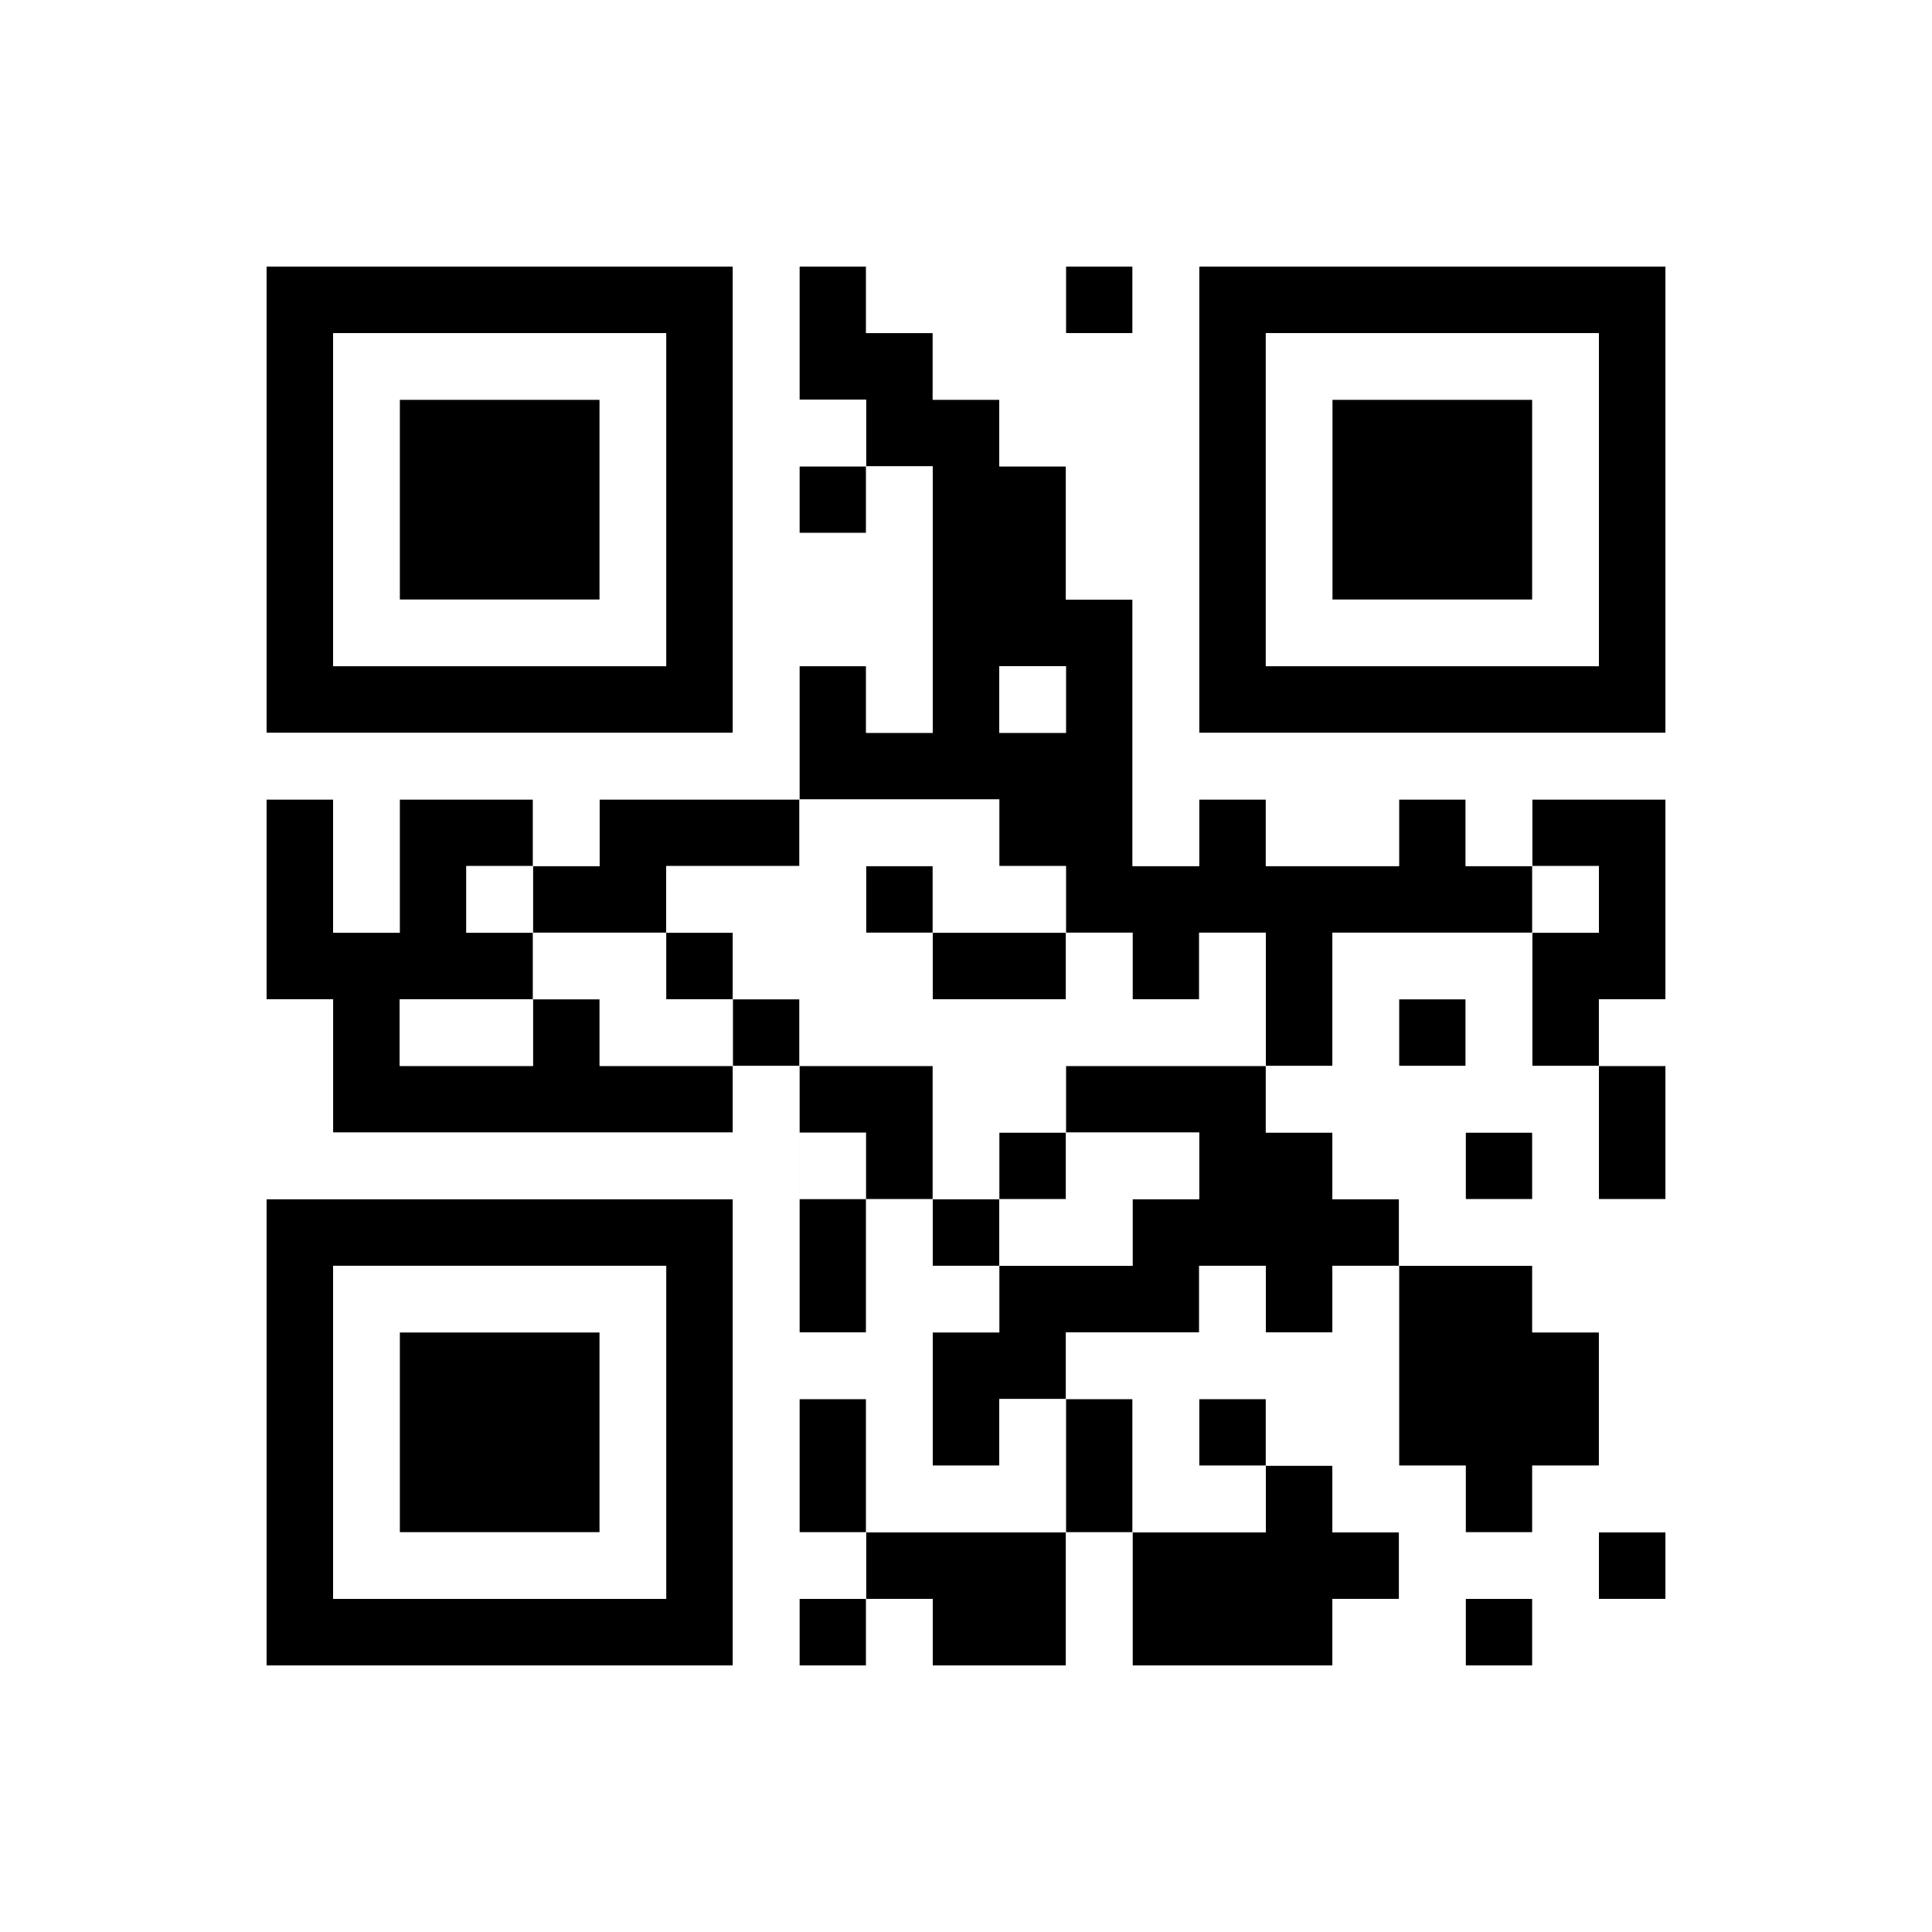
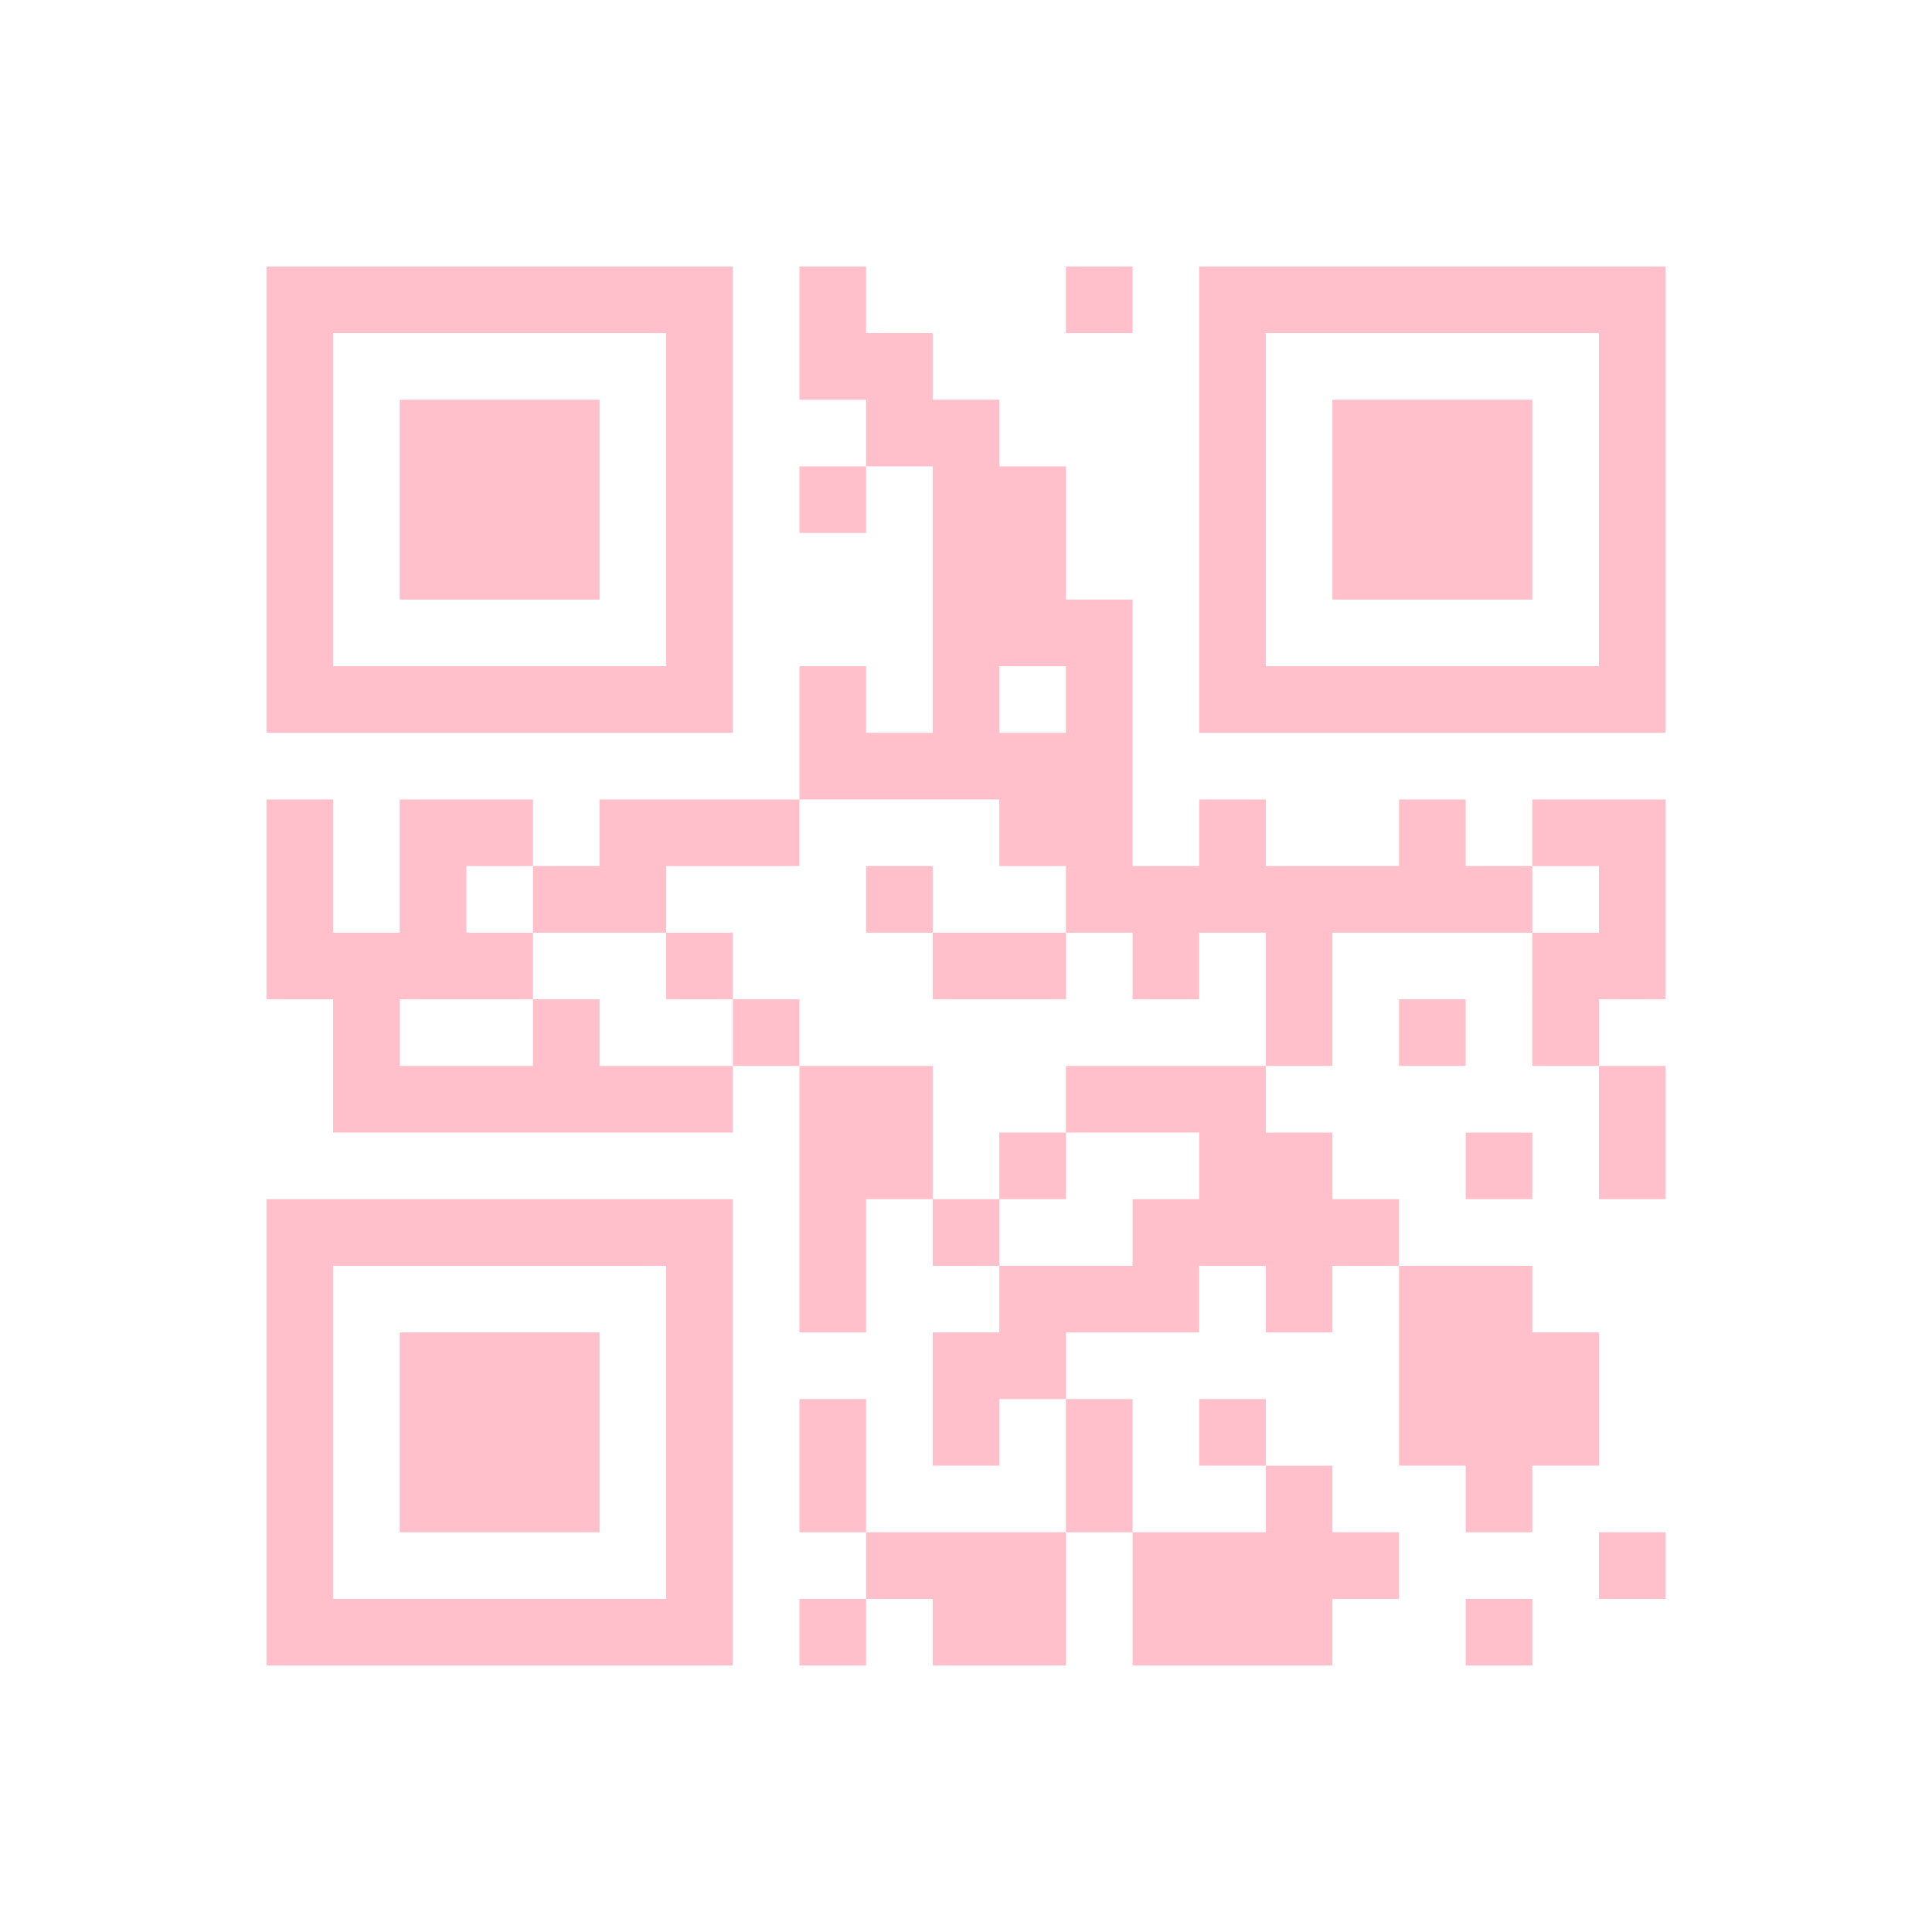
<svg width="52.2mm" height="52.2mm" viewBox="0 0 52.2 52.2" class="segno">
  <g transform="scale(1.8)">
-     <path class="qrline" stroke="#fff" d="M12 17.5h1" />
-     <path class="qrline" stroke="#000" d="M4 4.5h7m1 0h1m3 0h1m1 0h7m-21 1h1m5 0h1m1 0h2m4 0h1m5 0h1m-21 1h1m1 0h3m1 0h1m2 0h2m3 0h1m1 0h3m1 0h1m-21 1h1m1 0h3m1 0h1m1 0h1m1 0h2m2 0h1m1 0h3m1 0h1m-21 1h1m1 0h3m1 0h1m3 0h2m2 0h1m1 0h3m1 0h1m-21 1h1m5 0h1m3 0h3m1 0h1m5 0h1m-21 1h7m1 0h1m1 0h1m1 0h1m1 0h7m-13 1h5m-13 1h1m1 0h2m1 0h3m3 0h2m1 0h1m2 0h1m1 0h2m-21 1h1m1 0h1m1 0h2m3 0h1m2 0h7m1 0h1m-21 1h4m2 0h1m3 0h2m1 0h1m1 0h1m3 0h2m-20 1h1m2 0h1m2 0h1m7 0h1m1 0h1m1 0h1m-19 1h6m1 0h2m2 0h3m5 0h1m-12 1h1m1 0h1m2 0h2m2 0h1m1 0h1m-21 1h7m1 0h1m1 0h1m2 0h4m-17 1h1m5 0h1m1 0h1m2 0h3m1 0h1m1 0h2m-19 1h1m1 0h3m1 0h1m3 0h2m5 0h3m-20 1h1m1 0h3m1 0h1m1 0h1m1 0h1m1 0h1m1 0h1m2 0h3m-20 1h1m1 0h3m1 0h1m1 0h1m3 0h1m2 0h1m2 0h1m-19 1h1m5 0h1m2 0h3m1 0h4m3 0h1m-21 1h7m1 0h1m1 0h2m1 0h3m2 0h1" />
-     <path class="qrline" stroke="#fff" d="M0 0.5h29m-29 1h29m-29 1h29m-29 1h29m-29 1h4m7 0h1m1 0h3m1 0h1m7 0h4m-29 1h4m1 0h5m1 0h1m2 0h4m1 0h5m1 0h4m-29 1h4m1 0h1m3 0h1m1 0h2m2 0h3m1 0h1m3 0h1m1 0h4m-29 1h4m1 0h1m3 0h1m1 0h1m1 0h1m2 0h2m1 0h1m3 0h1m1 0h4m-29 1h4m1 0h1m3 0h1m1 0h3m2 0h2m1 0h1m3 0h1m1 0h4m-29 1h4m1 0h5m1 0h3m3 0h1m1 0h5m1 0h4m-29 1h4m7 0h1m1 0h1m1 0h1m1 0h1m7 0h4m-29 1h12m5 0h12m-29 1h4m1 0h1m2 0h1m3 0h3m2 0h1m1 0h2m1 0h1m2 0h4m-29 1h4m1 0h1m1 0h1m2 0h3m1 0h2m7 0h1m1 0h4m-29 1h4m4 0h2m1 0h3m2 0h1m1 0h1m1 0h3m2 0h4m-29 1h5m1 0h2m1 0h2m1 0h7m1 0h1m1 0h1m1 0h5m-29 1h5m6 0h1m2 0h2m3 0h5m1 0h4m-29 1h12m2 0h1m1 0h2m2 0h2m1 0h1m1 0h4m-29 1h4m7 0h1m1 0h1m1 0h2m4 0h8m-29 1h4m1 0h5m1 0h1m1 0h2m3 0h1m1 0h1m2 0h6m-29 1h4m1 0h1m3 0h1m1 0h3m2 0h5m3 0h5m-29 1h4m1 0h1m3 0h1m1 0h1m1 0h1m1 0h1m1 0h1m1 0h2m3 0h5m-29 1h4m1 0h1m3 0h1m1 0h1m1 0h3m1 0h2m1 0h2m1 0h6m-29 1h4m1 0h5m1 0h2m3 0h1m4 0h3m1 0h4m-29 1h4m7 0h1m1 0h1m2 0h1m3 0h2m1 0h6m-29 1h29m-29 1h29m-29 1h29m-29 1h29" />
+     <path fill="#fff" d="M0 0h29v29h-29z" />
+     <path class="qrline" stroke="#ffc0cb" d="M4 4.5h7m1 0h1m3 0h1m1 0h7m-21 1h1m5 0h1m1 0h2m4 0h1m5 0h1m-21 1h1m1 0h3m1 0h1m2 0h2m3 0h1m1 0h3m1 0h1m-21 1h1m1 0h3m1 0h1m1 0h1m1 0h2m2 0h1m1 0h3m1 0h1m-21 1h1m1 0h3m1 0h1m3 0h2m2 0h1m1 0h3m1 0h1m-21 1h1m5 0h1m3 0h3m1 0h1m5 0h1m-21 1h7m1 0h1m1 0h1m1 0h1m1 0h7m-13 1h5m-13 1h1m1 0h2m1 0h3m3 0h2m1 0h1m2 0h1m1 0h2m-21 1h1m1 0h1m1 0h2m3 0h1m2 0h7m1 0h1m-21 1h4m2 0h1m3 0h2m1 0h1m1 0h1m3 0h2m-20 1h1m2 0h1m2 0h1m7 0h1m1 0h1m1 0h1m-19 1h6m1 0h2m2 0h3m5 0h1m-13 1h2m1 0h1m2 0h2m2 0h1m1 0h1m-21 1h7m1 0h1m1 0h1m2 0h4m-17 1h1m5 0h1m1 0h1m2 0h3m1 0h1m1 0h2m-19 1h1m1 0h3m1 0h1m3 0h2m5 0h3m-20 1h1m1 0h3m1 0h1m1 0h1m1 0h1m1 0h1m1 0h1m2 0h3m-20 1h1m1 0h3m1 0h1m1 0h1m3 0h1m2 0h1m2 0h1m-19 1h1m5 0h1m2 0h3m1 0h4m3 0h1m-21 1h7m1 0h1m1 0h2m1 0h3m2 0h1" />
  </g>
</svg>
